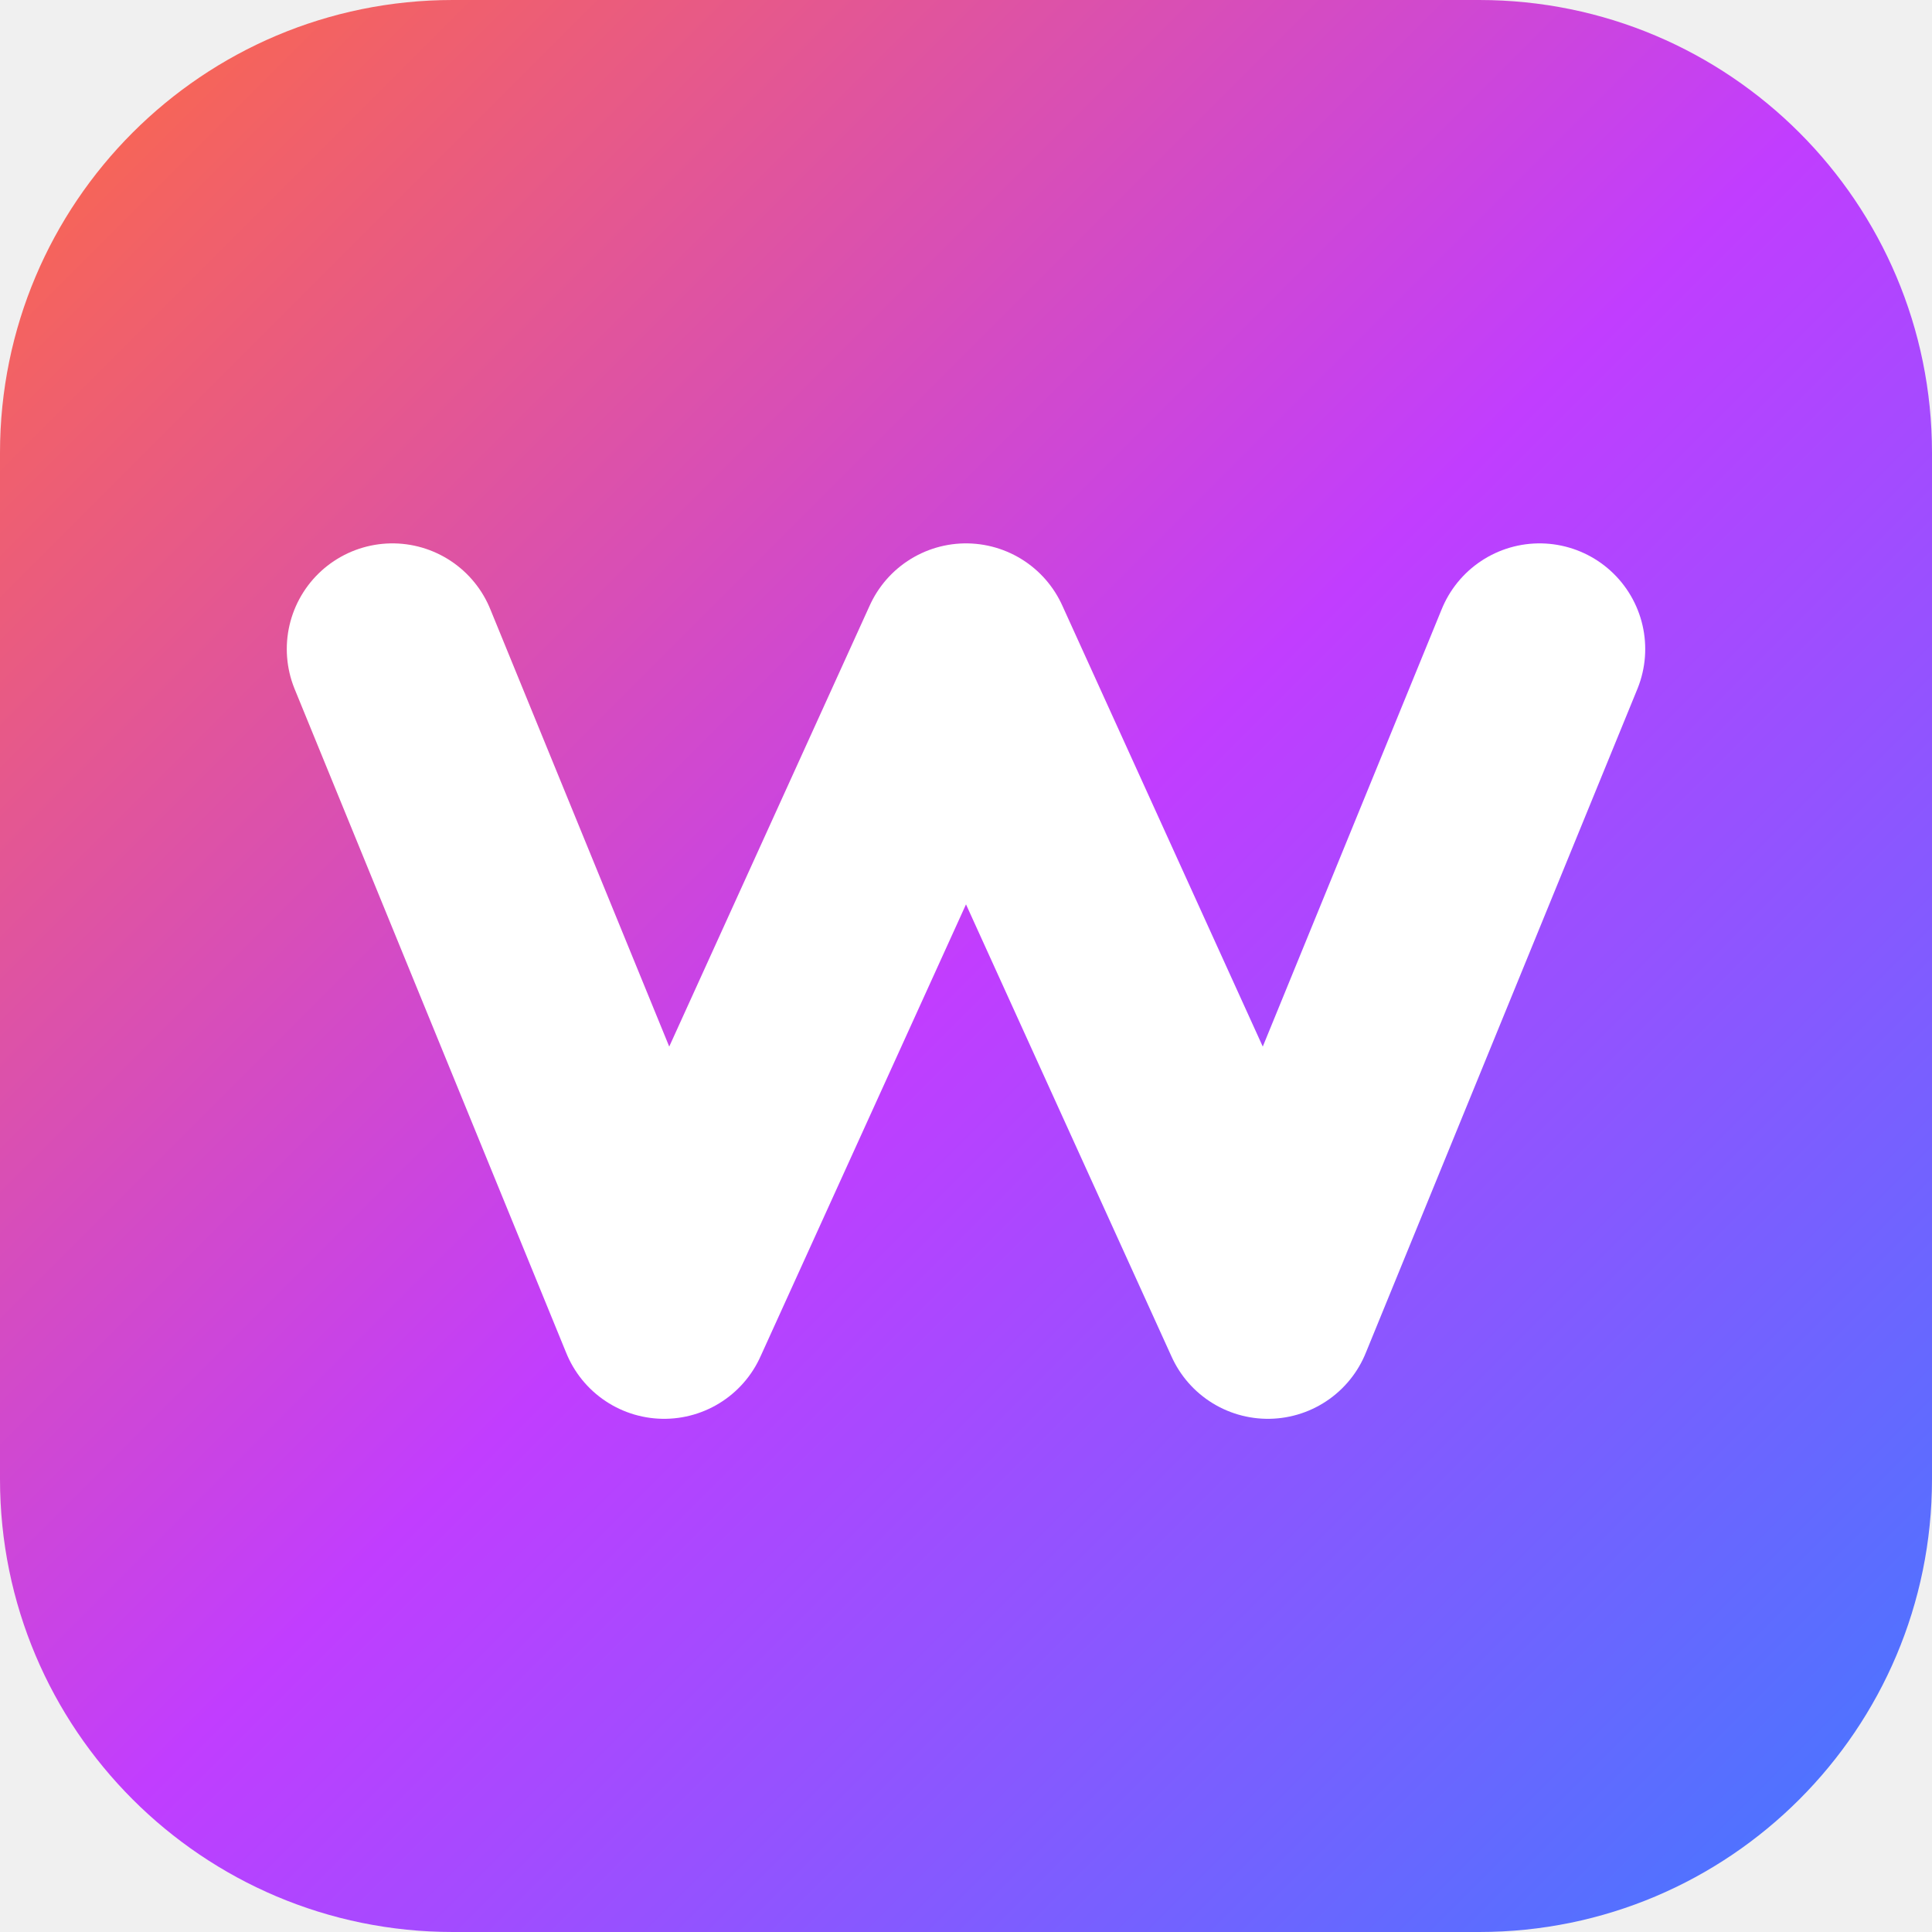
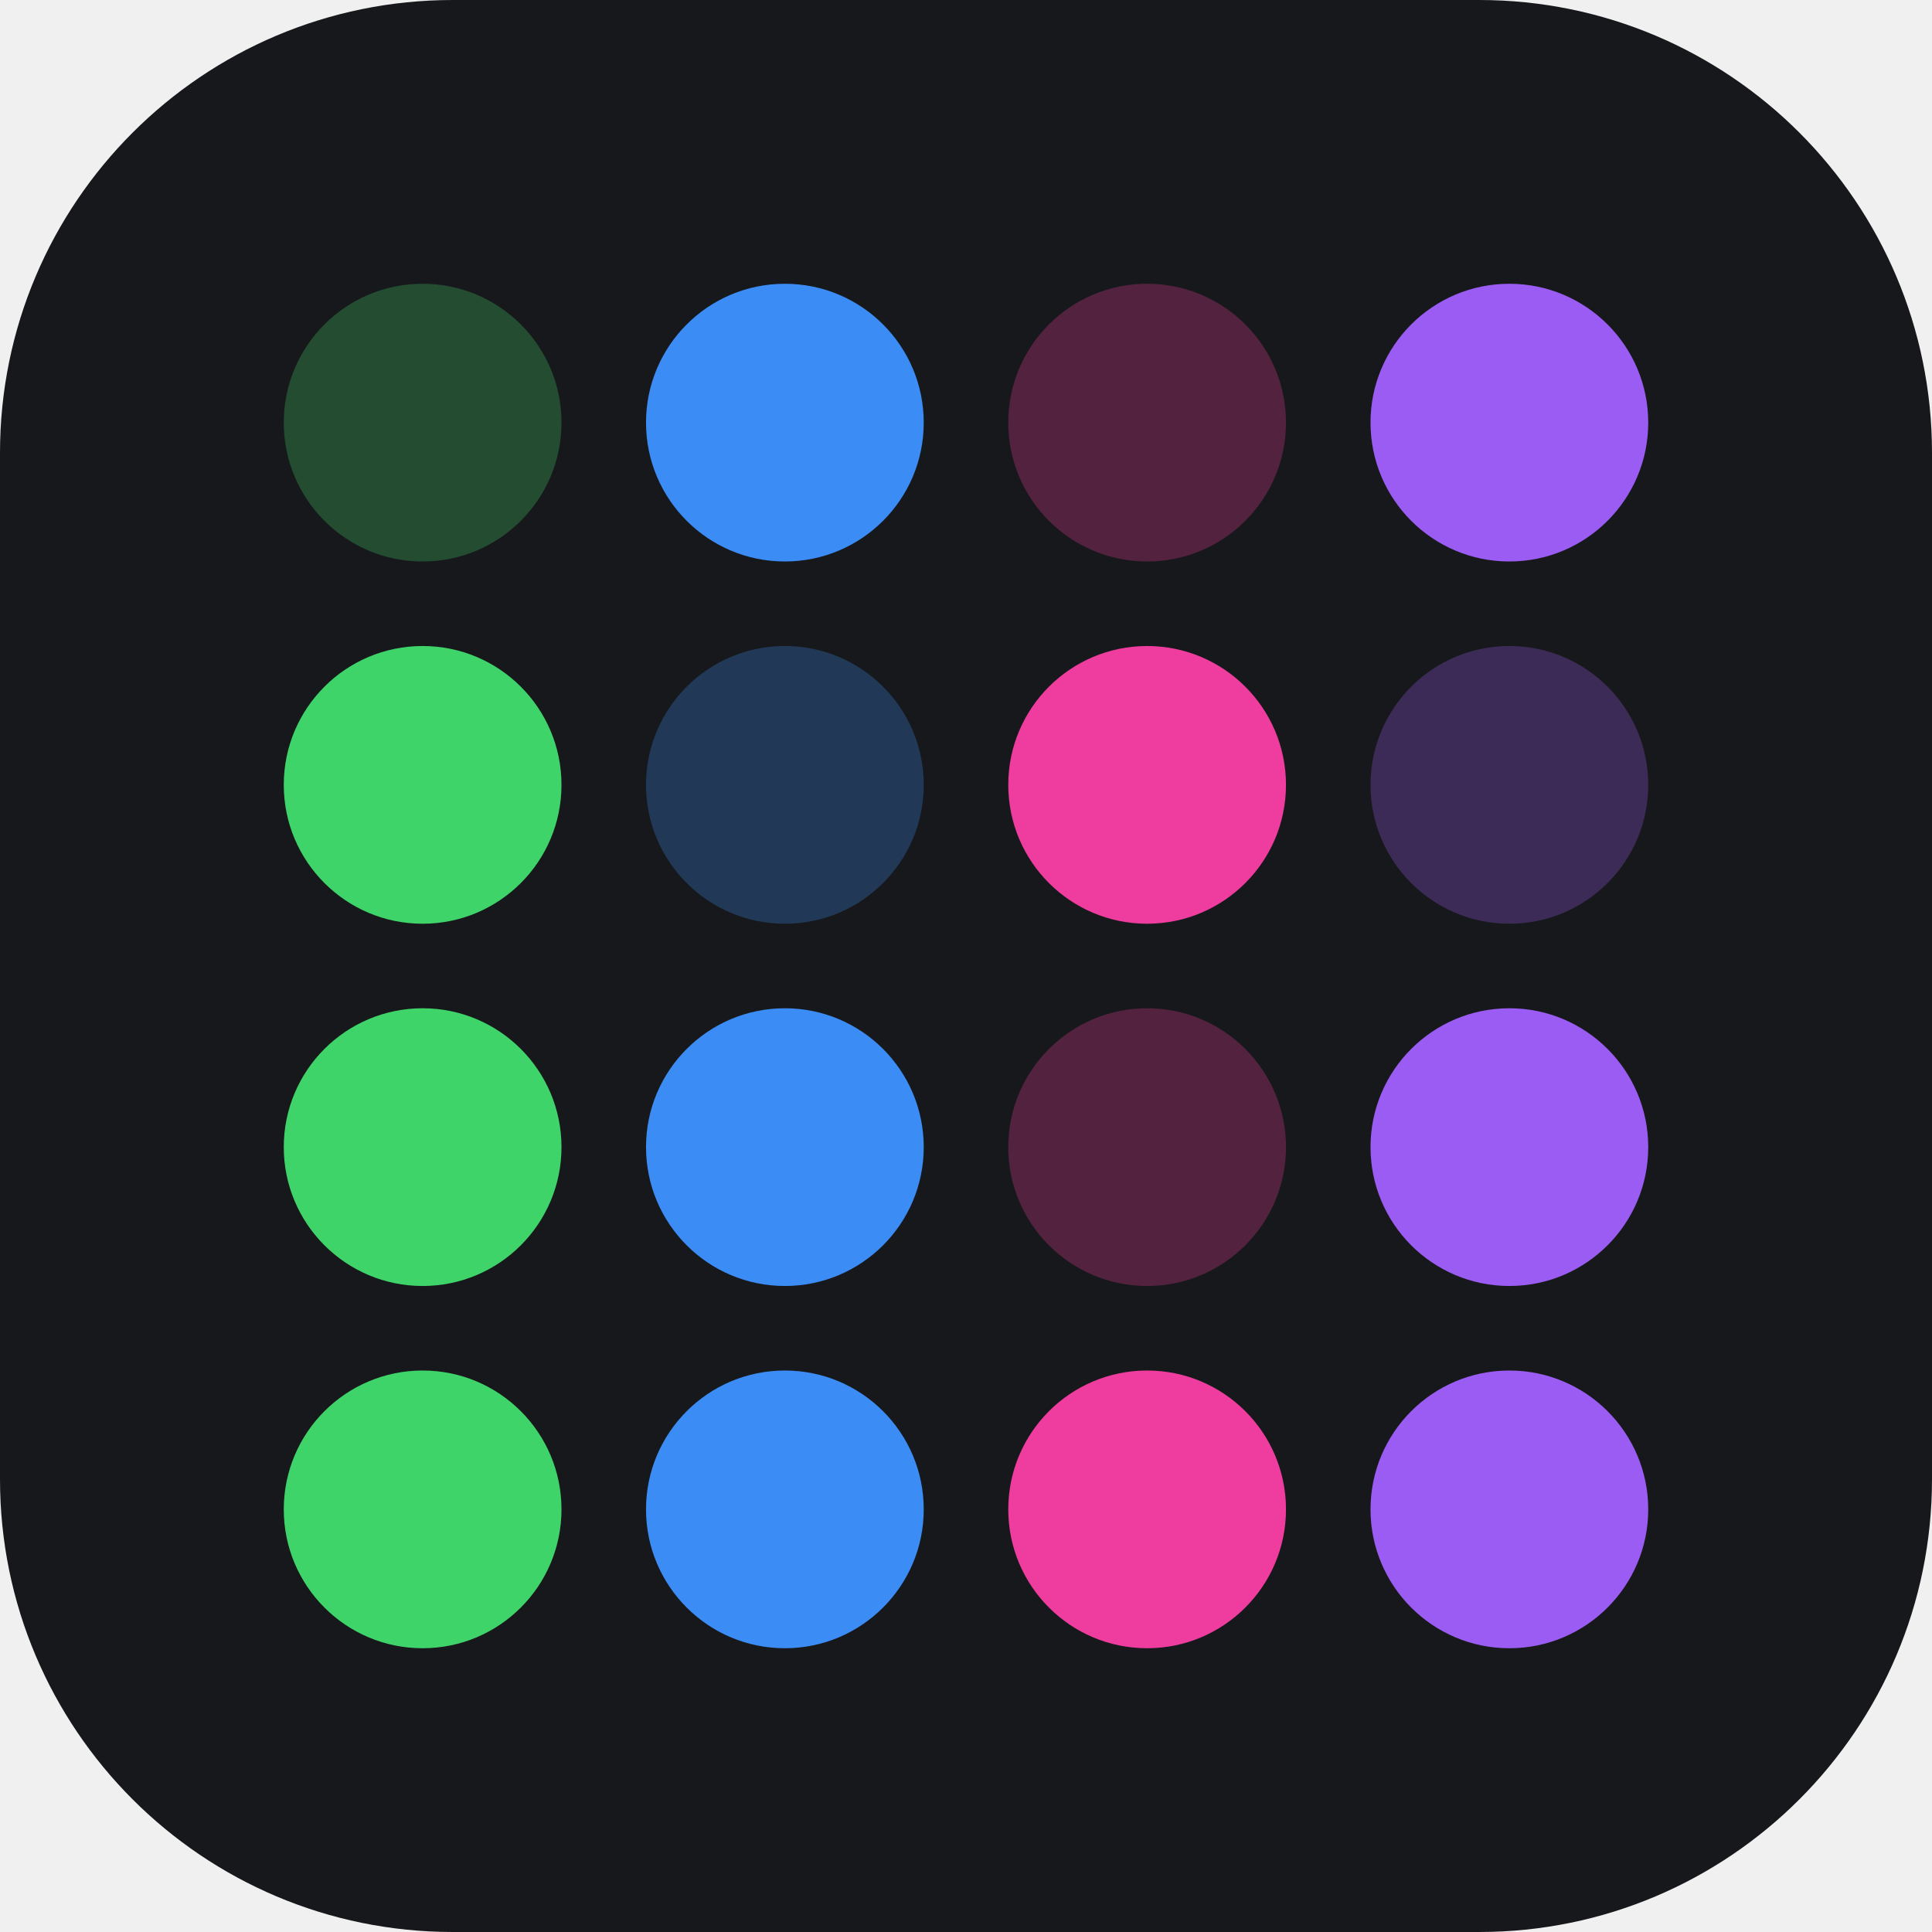
<svg xmlns="http://www.w3.org/2000/svg" viewBox="0 0 64 64">
-   <defs>
-     <linearGradient id="g" x1="0" y1="0" x2="1" y2="1">
-       <stop offset="0" stop-color="#ff6b3d" />
-       <stop offset=".5" stop-color="#c13dff" />
-       <stop offset="1" stop-color="#3d7bff" />
-     </linearGradient>
-   </defs>
-   <rect width="64" height="64" rx="15" fill="url(#g)" />
-   <path d="M13 21.5l9 22 10-22 10 22 9-22" fill="none" stroke="#fff" stroke-width="7" stroke-linecap="round" stroke-linejoin="round" />
+   <rect width="64" height="64" rx="15" fill="#17181b" />
+   <g fill="#3fd46a">
+     <circle cx="14" cy="14" r="4.6" opacity=".28" />
+     <circle cx="14" cy="26" r="4.6" />
+     <circle cx="14" cy="38" r="4.6" />
+     <circle cx="14" cy="50" r="4.6" />
+   </g>
+   <g fill="#3b8cf5">
+     <circle cx="26" cy="14" r="4.6" />
+     <circle cx="26" cy="26" r="4.6" opacity=".28" />
+     <circle cx="26" cy="38" r="4.6" />
+     <circle cx="26" cy="50" r="4.6" />
+   </g>
+   <g fill="#ee3c9f">
+     <circle cx="38" cy="14" r="4.6" opacity=".28" />
+     <circle cx="38" cy="26" r="4.6" />
+     <circle cx="38" cy="38" r="4.6" opacity=".28" />
+     <circle cx="38" cy="50" r="4.6" />
+   </g>
+   <g fill="#9a5cf2">
+     <circle cx="50" cy="14" r="4.6" />
+     <circle cx="50" cy="26" r="4.6" opacity=".28" />
+     <circle cx="50" cy="38" r="4.6" />
+     <circle cx="50" cy="50" r="4.6" />
+   </g>
</svg>
